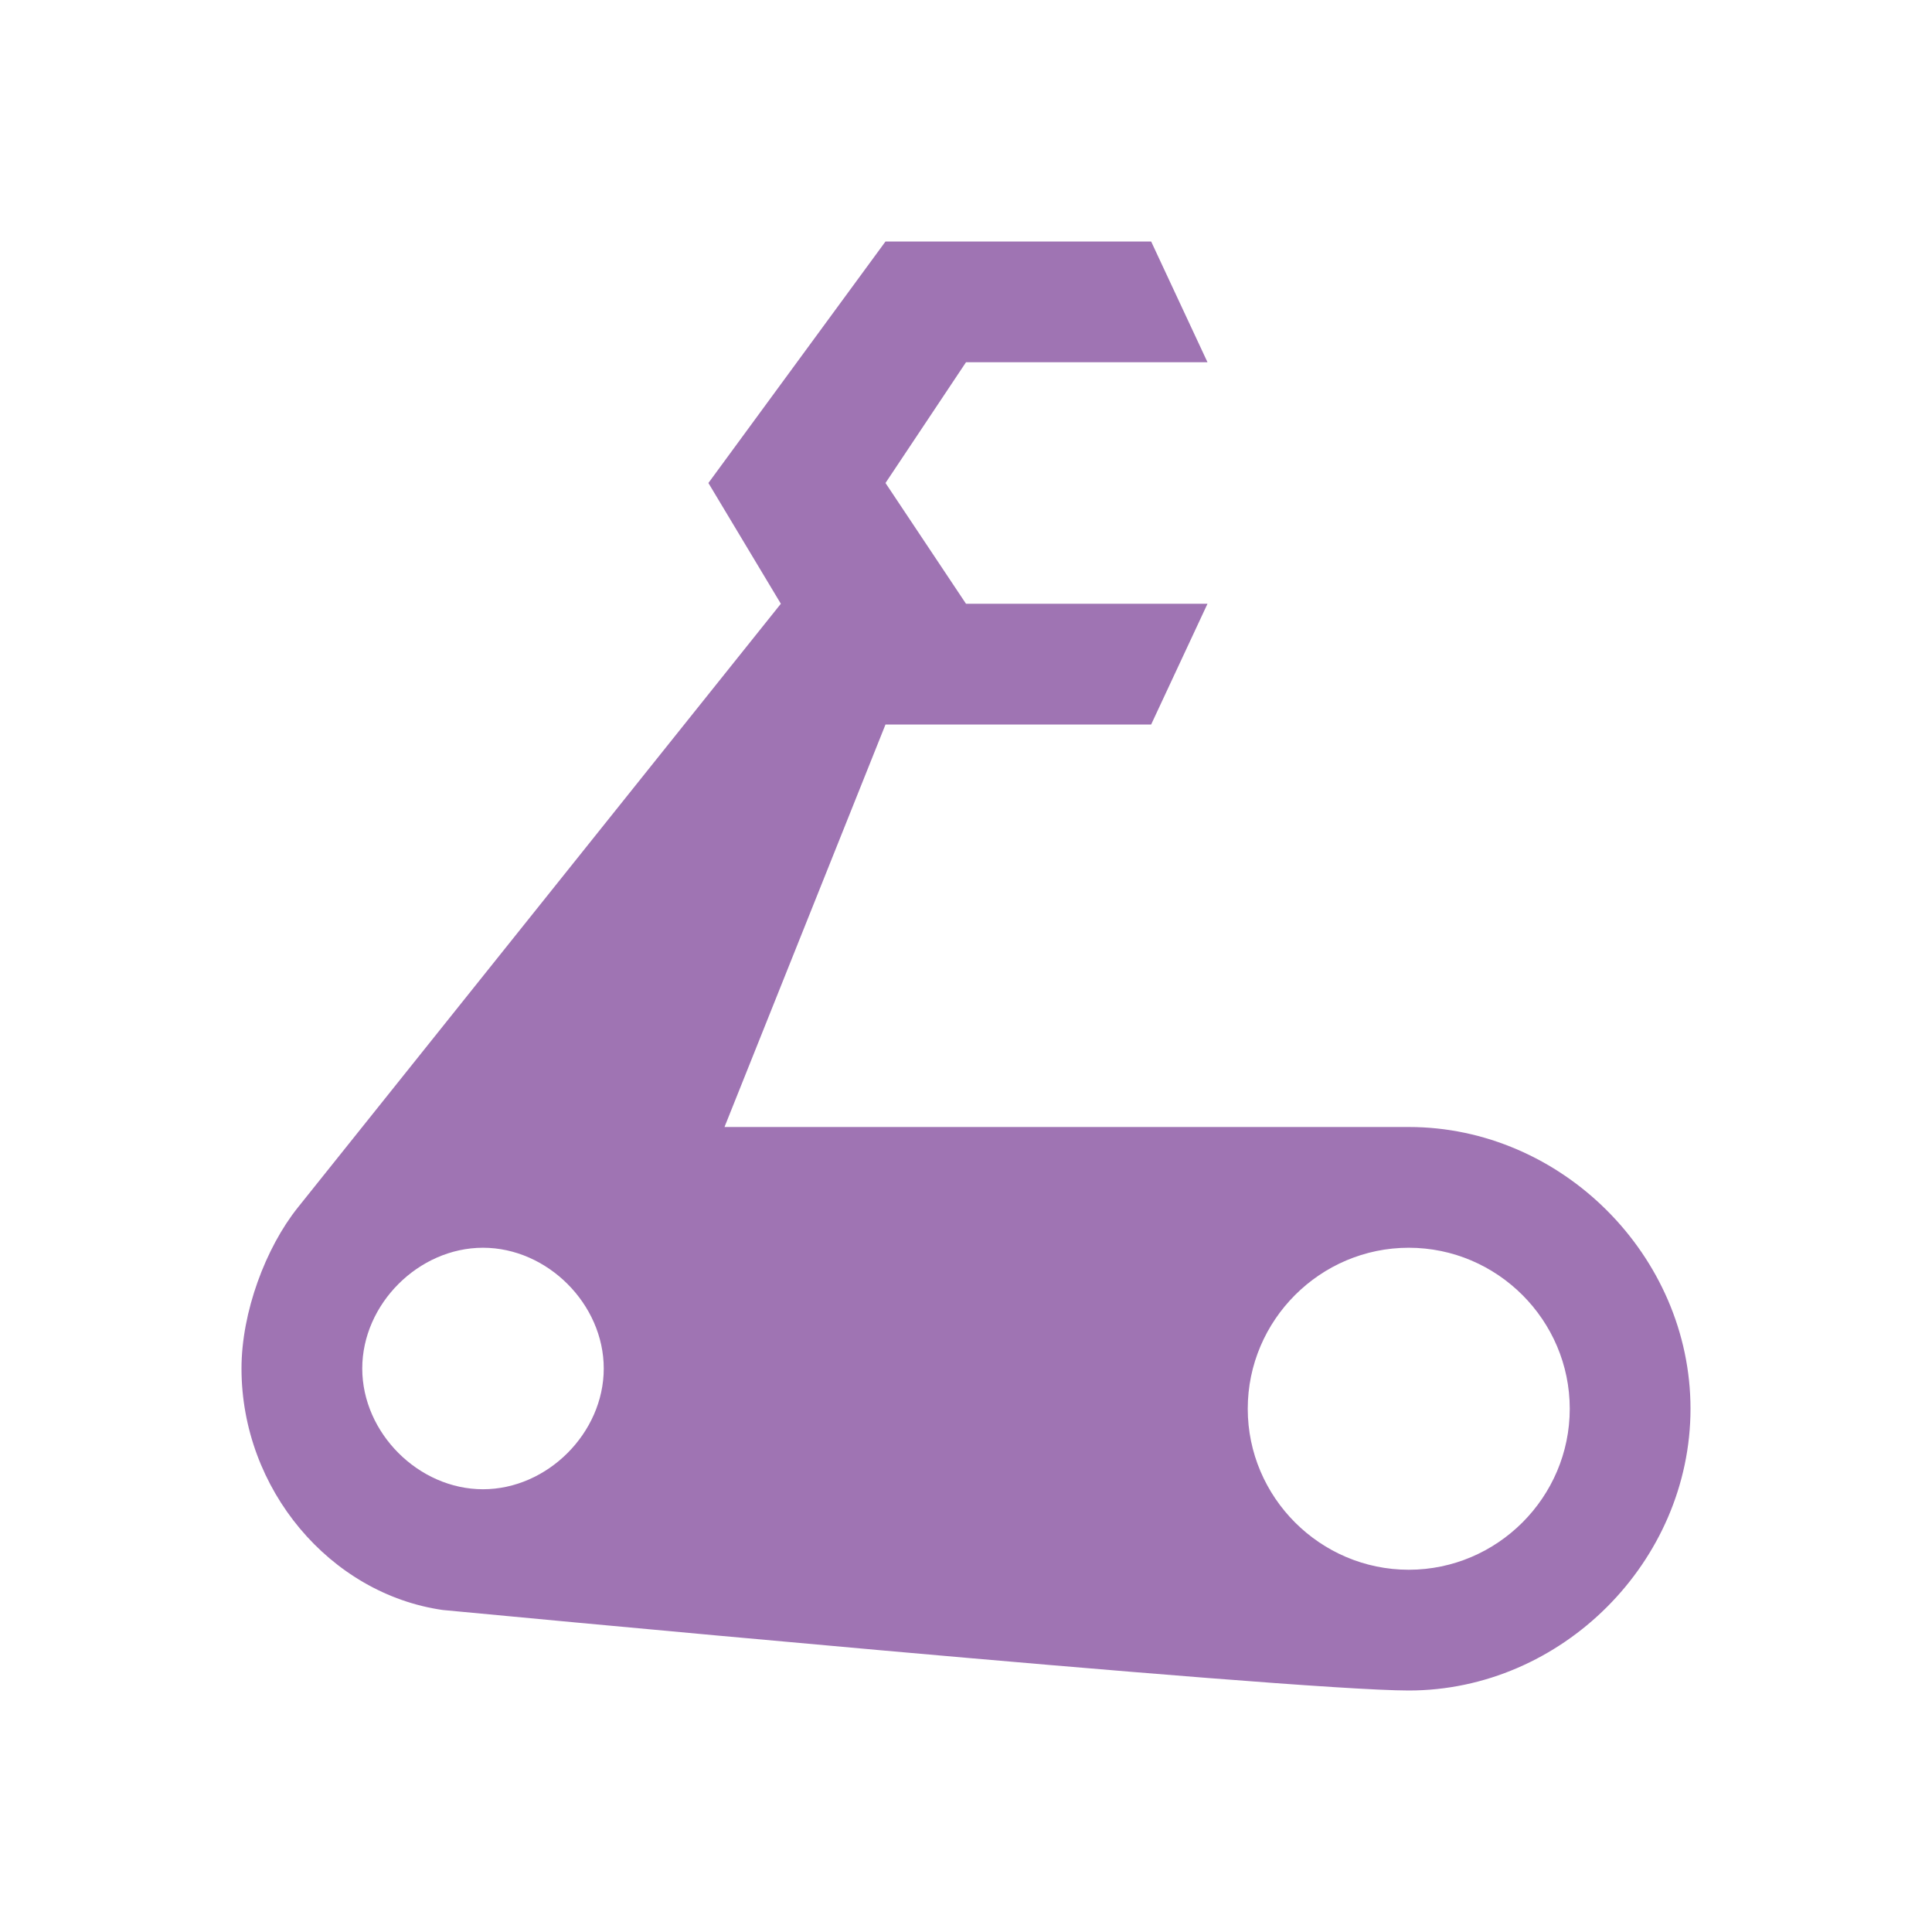
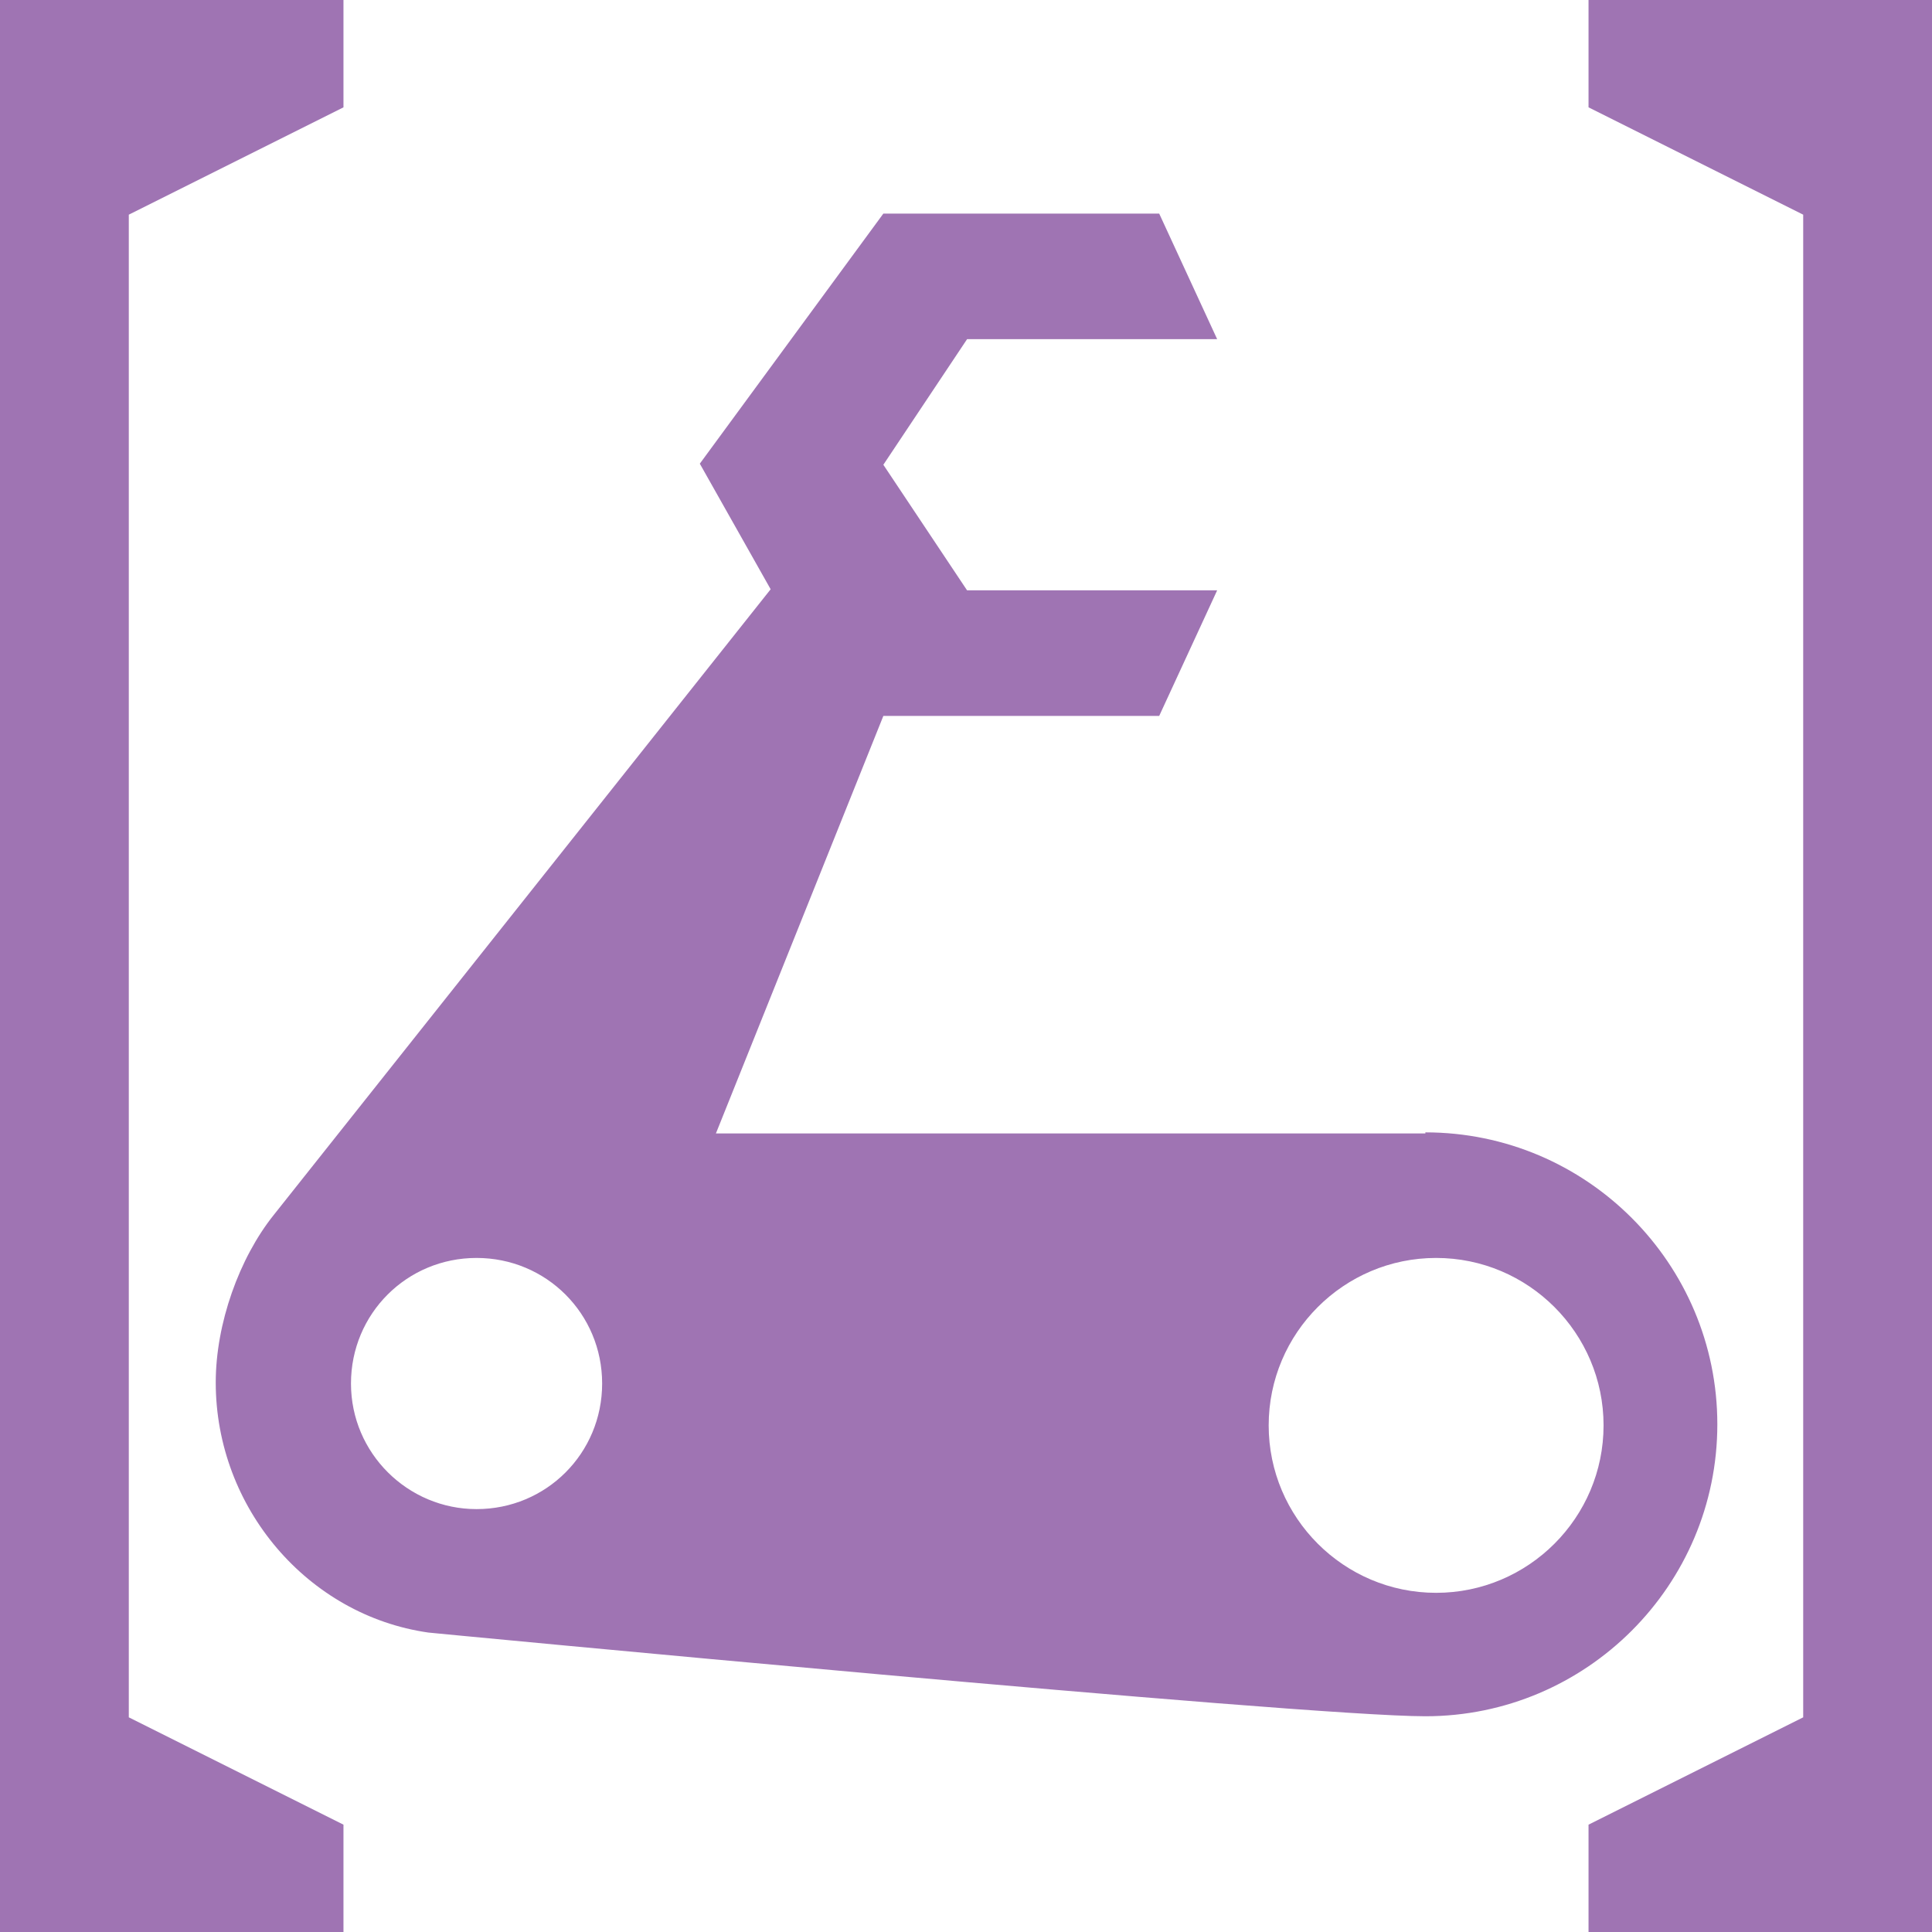
- <svg xmlns="http://www.w3.org/2000/svg" width="24" height="24">
-   <path d="M17.5 14H9l2-5h3.3l.7-1.5h-3L11 6l1-1.5h3L14.3 3H11L8.8 6l.9 1.5-6 7.5c-.4.5-.7 1.3-.7 2 0 1.5 1.1 2.8 2.5 3 0 0 10.5 1 12 1 1.9 0 3.5-1.6 3.5-3.5S19.4 14 17.5 14zM6 18.5c-.8 0-1.5-.7-1.5-1.5s.7-1.5 1.5-1.5 1.5.7 1.5 1.5-.7 1.5-1.5 1.5zm11.5 1c-1.1 0-2-.9-2-2s.9-2 2-2 2 .9 2 2-.9 2-2 2z" fill="#9f74b3" />
+ <svg xmlns="http://www.w3.org/2000/svg" width="18" height="18">
+   <path d="M13.28 10.56H6.67l1.56-3.89h2.57l.54-1.17H9.01l-.78-1.17.78-1.17h2.33l-.54-1.17H8.23L6.52 4.32l.66 1.17-4.63 5.83c-.32.4-.54 1.01-.54 1.56 0 1.17.86 2.17 1.98 2.33-.01 0 8.13.78 9.29.78 1.5 0 2.72-1.22 2.72-2.72 0-1.5-1.22-2.72-2.72-2.72v.01Zm-8.84 3.5c-.64 0-1.17-.52-1.17-1.17 0-.65.52-1.17 1.17-1.17.65 0 1.17.52 1.17 1.17 0 .65-.52 1.17-1.17 1.17Zm8.94.78c-.86 0-1.56-.7-1.56-1.56 0-.86.7-1.56 1.56-1.56.86 0 1.56.7 1.56 1.56 0 .86-.7 1.56-1.56 1.56ZM1.2 18.01H0V0h1.2v18.01ZM3.2 0v1l-2 1V0h2Zm0 17v1h-2v-2l2 1ZM16.8 0H18v18h-1.2V0Zm0 0v2l-2-1V0h2Zm0 16v2h-2v-1l2-1Z" fill="#9F74B3" />
</svg>
